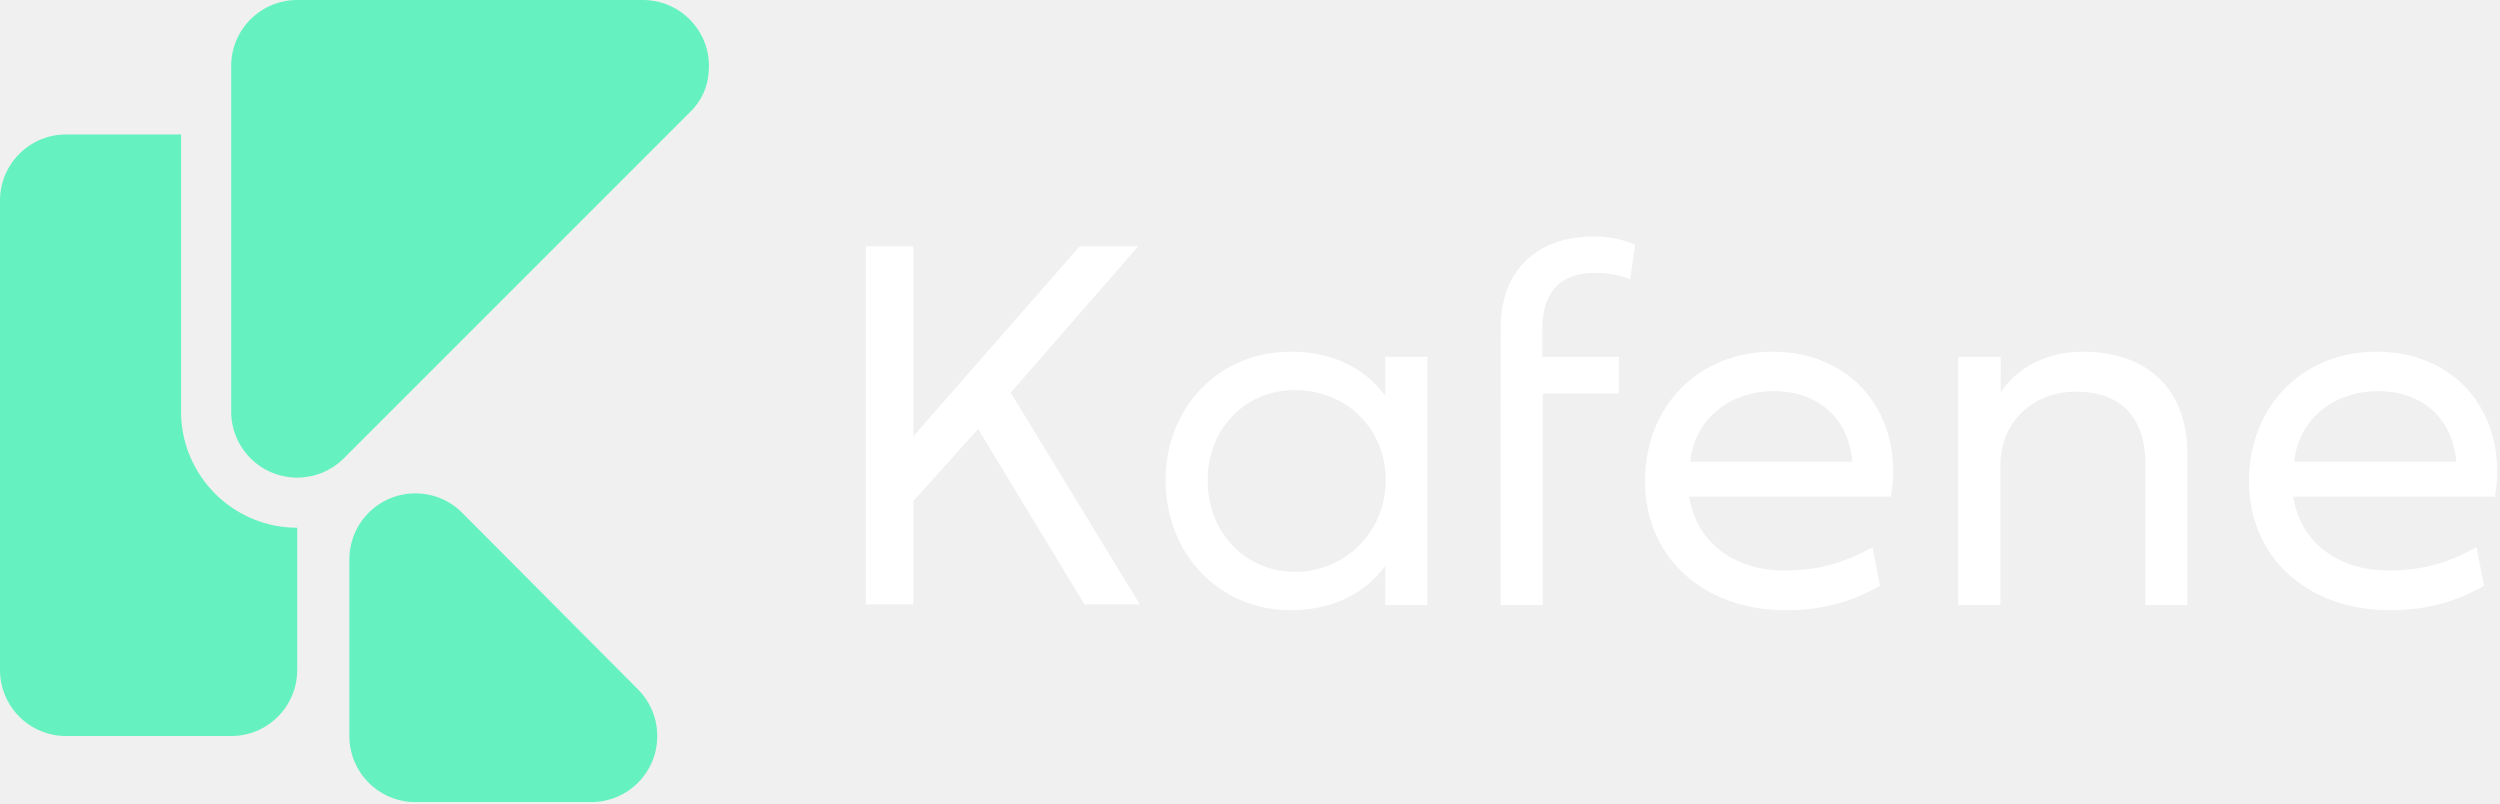
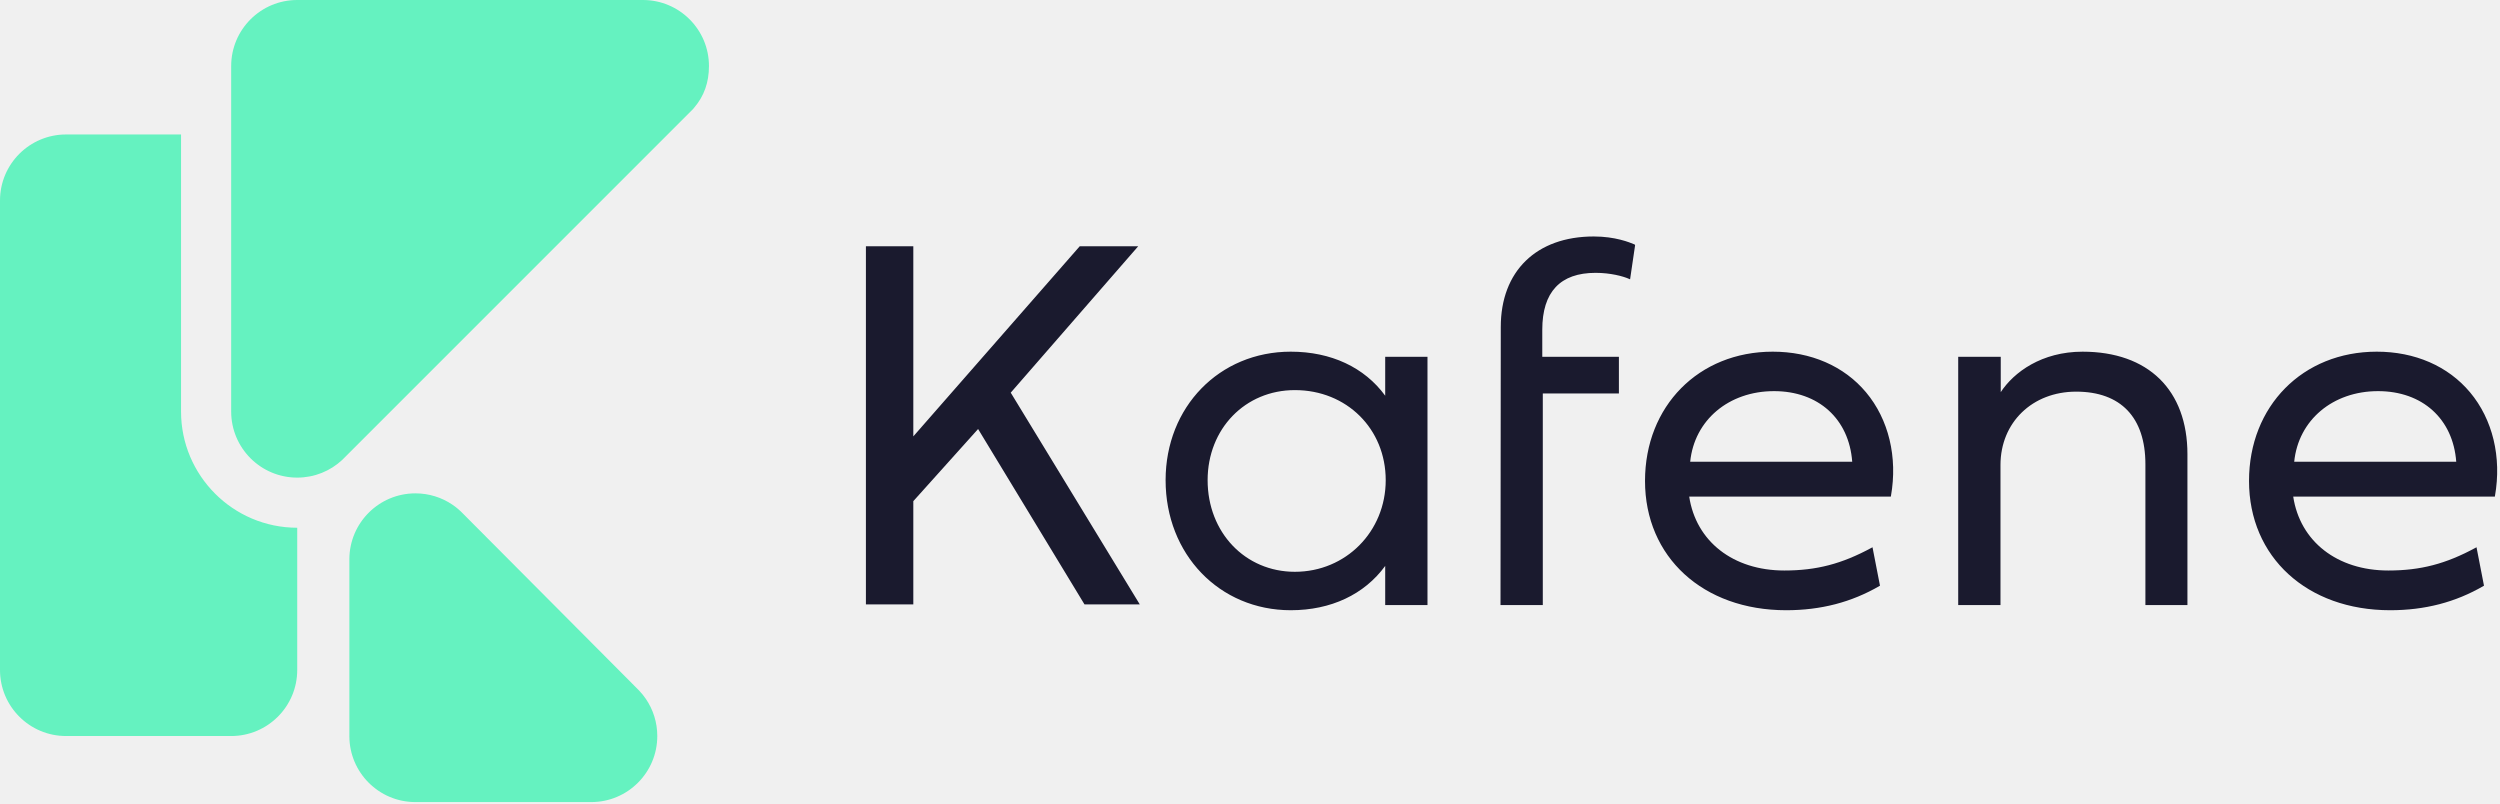
<svg xmlns="http://www.w3.org/2000/svg" width="871" height="280" viewBox="0 0 871 280" fill="none">
  <g clip-path="url(#clip0_503_2589)">
-     <path d="M396.55 85.799H376.18L318.199 152.037V85.799H301.684V210.566H318.199V174.606L340.768 149.468L377.833 210.566H397.096L352.141 136.806L396.55 85.799ZM451.133 199.213C433.804 199.213 420.735 185.492 420.735 167.292C420.735 149.407 433.804 135.913 451.133 135.913C469.178 135.913 482.783 149.404 482.783 167.292C482.783 185.195 468.883 199.213 451.133 199.213ZM482.603 137.866C475.371 127.967 463.719 122.522 449.699 122.522C424.839 122.522 406.095 141.77 406.095 167.292C406.095 193.124 424.839 212.601 449.699 212.601C463.682 212.601 475.334 207.127 482.603 197.168V210.81H497.335V124.316H482.603V137.866ZM569.358 85.115C567.727 84.441 562.768 82.387 555.272 82.387C535.283 82.387 522.871 94.464 522.871 113.899L522.775 210.81H537.512V137.079H564.027V124.316H537.33V114.883C537.33 101.731 543.578 95.059 555.899 95.059C561.018 95.059 565.42 96.205 567.627 97.187L567.922 97.317L569.668 85.442L569.531 85.189L569.358 85.115ZM645.313 160.869H588.862C590.319 146.368 602.295 136.272 618.072 136.272C633.532 136.272 644.199 145.916 645.313 160.869ZM617.622 122.522C591.839 122.522 573.123 141.465 573.123 167.563C573.123 194.083 593.338 212.603 622.281 212.603C634.385 212.603 645.033 209.836 654.834 204.145L654.987 204.062L652.381 190.664L652.089 190.824C641.689 196.465 632.875 198.765 621.656 198.765C603.865 198.765 590.89 188.663 588.518 173.005H658.77L658.805 172.803C661.191 159.267 658.02 146.09 650.103 136.656C642.457 127.543 630.921 122.522 617.622 122.522ZM725.573 122.525C711.329 122.525 701.614 129.676 697.06 136.621V124.318H682.238V210.812H696.969V162.01C696.969 147.198 708.057 136.449 723.335 136.449C738.89 136.449 747.459 145.434 747.459 161.739V210.812H762.102V158.249C762.102 135.881 748.448 122.525 725.573 122.525ZM855.75 160.869H799.302C800.758 146.368 812.734 136.272 828.509 136.272C843.966 136.272 854.636 145.916 855.753 160.869M860.54 136.656C852.894 127.543 841.358 122.522 828.061 122.522C802.279 122.522 783.559 141.465 783.559 167.563C783.559 194.083 803.774 212.603 832.721 212.603C844.825 212.603 855.47 209.836 865.273 204.145L865.423 204.062L862.818 190.664L862.525 190.824C852.129 196.465 843.312 198.765 832.093 198.765C814.301 198.765 801.329 188.663 798.955 173.005H869.207L869.242 172.803C871.628 159.267 868.457 146.09 860.54 136.656Z" fill="white" />
+     <path d="M396.55 85.799H376.18L318.199 152.037V85.799H301.684V210.566H318.199V174.606L340.768 149.468L377.833 210.566H397.096L352.141 136.806L396.55 85.799ZM451.133 199.213C433.804 199.213 420.735 185.492 420.735 167.292C420.735 149.407 433.804 135.913 451.133 135.913C469.178 135.913 482.783 149.404 482.783 167.292C482.783 185.195 468.883 199.213 451.133 199.213ZM482.603 137.866C475.371 127.967 463.719 122.522 449.699 122.522C424.839 122.522 406.095 141.77 406.095 167.292C406.095 193.124 424.839 212.601 449.699 212.601C463.682 212.601 475.334 207.127 482.603 197.168V210.81H497.335V124.316H482.603V137.866ZM569.358 85.115C567.727 84.441 562.768 82.387 555.272 82.387C535.283 82.387 522.871 94.464 522.871 113.899L522.775 210.81H537.512V137.079H564.027V124.316H537.33V114.883C537.33 101.731 543.578 95.059 555.899 95.059C561.018 95.059 565.42 96.205 567.627 97.187L567.922 97.317L569.668 85.442L569.531 85.189L569.358 85.115ZM645.313 160.869H588.862C590.319 146.368 602.295 136.272 618.072 136.272C633.532 136.272 644.199 145.916 645.313 160.869ZM617.622 122.522C591.839 122.522 573.123 141.465 573.123 167.563C573.123 194.083 593.338 212.603 622.281 212.603C634.385 212.603 645.033 209.836 654.834 204.145L654.987 204.062L652.381 190.664L652.089 190.824C641.689 196.465 632.875 198.765 621.656 198.765C603.865 198.765 590.89 188.663 588.518 173.005H658.77L658.805 172.803C661.191 159.267 658.02 146.09 650.103 136.656C642.457 127.543 630.921 122.522 617.622 122.522ZM725.573 122.525C711.329 122.525 701.614 129.676 697.06 136.621V124.318H682.238V210.812H696.969V162.01C696.969 147.198 708.057 136.449 723.335 136.449C738.89 136.449 747.459 145.434 747.459 161.739V210.812H762.102V158.249C762.102 135.881 748.448 122.525 725.573 122.525ZM855.75 160.869H799.302C800.758 146.368 812.734 136.272 828.509 136.272C843.966 136.272 854.636 145.916 855.753 160.869M860.54 136.656C852.894 127.543 841.358 122.522 828.061 122.522C802.279 122.522 783.559 141.465 783.559 167.563C783.559 194.083 803.774 212.603 832.721 212.603C844.825 212.603 855.47 209.836 865.273 204.145L865.423 204.062L862.818 190.664L862.525 190.824C852.129 196.465 843.312 198.765 832.093 198.765C814.301 198.765 801.329 188.663 798.955 173.005H869.207L869.242 172.803C871.628 159.267 868.457 146.09 860.54 136.656Z" fill="#1a1a2e" />
    <path d="M161.457 179.096C160.287 177.856 158.98 176.746 157.562 175.79C153.894 173.324 149.481 171.885 144.73 171.885C132.021 171.885 121.718 182.19 121.718 194.897V256.432C121.718 269.142 132.023 279.445 144.73 279.445H205.986C218.694 279.445 228.998 269.142 228.998 256.432C228.998 251.666 227.548 247.241 225.068 243.566C224.338 242.488 223.525 241.48 222.628 240.544L161.457 179.096ZM103.551 148.934V46.85H98.004V143.389C98.004 146.445 100.493 148.936 103.551 148.936M63.076 143.389V46.851H23.01C10.303 46.851 0 57.154 0 69.862V233.42C0 246.128 10.303 256.432 23.012 256.432H80.541C93.249 256.432 103.553 246.128 103.553 233.42V183.866C81.232 183.866 63.076 165.708 63.076 143.389Z" fill="#65F2C0" />
    <path d="M80.543 23.012V143.388C80.543 156.097 90.844 166.4 103.555 166.4C109.605 166.4 115.11 164.065 119.218 160.247L119.214 160.243L241.499 37.945L241.869 37.496C245.301 33.479 247.002 28.711 247.002 23.012C247.002 10.304 236.698 0 223.99 0H103.555C90.844 0 80.543 10.304 80.543 23.012Z" fill="#65F2C0" />
  </g>
  <defs>
    <clipPath id="clip0_503_2589">
      <rect width="871" height="280" fill="white" />
    </clipPath>
  </defs>
</svg>
